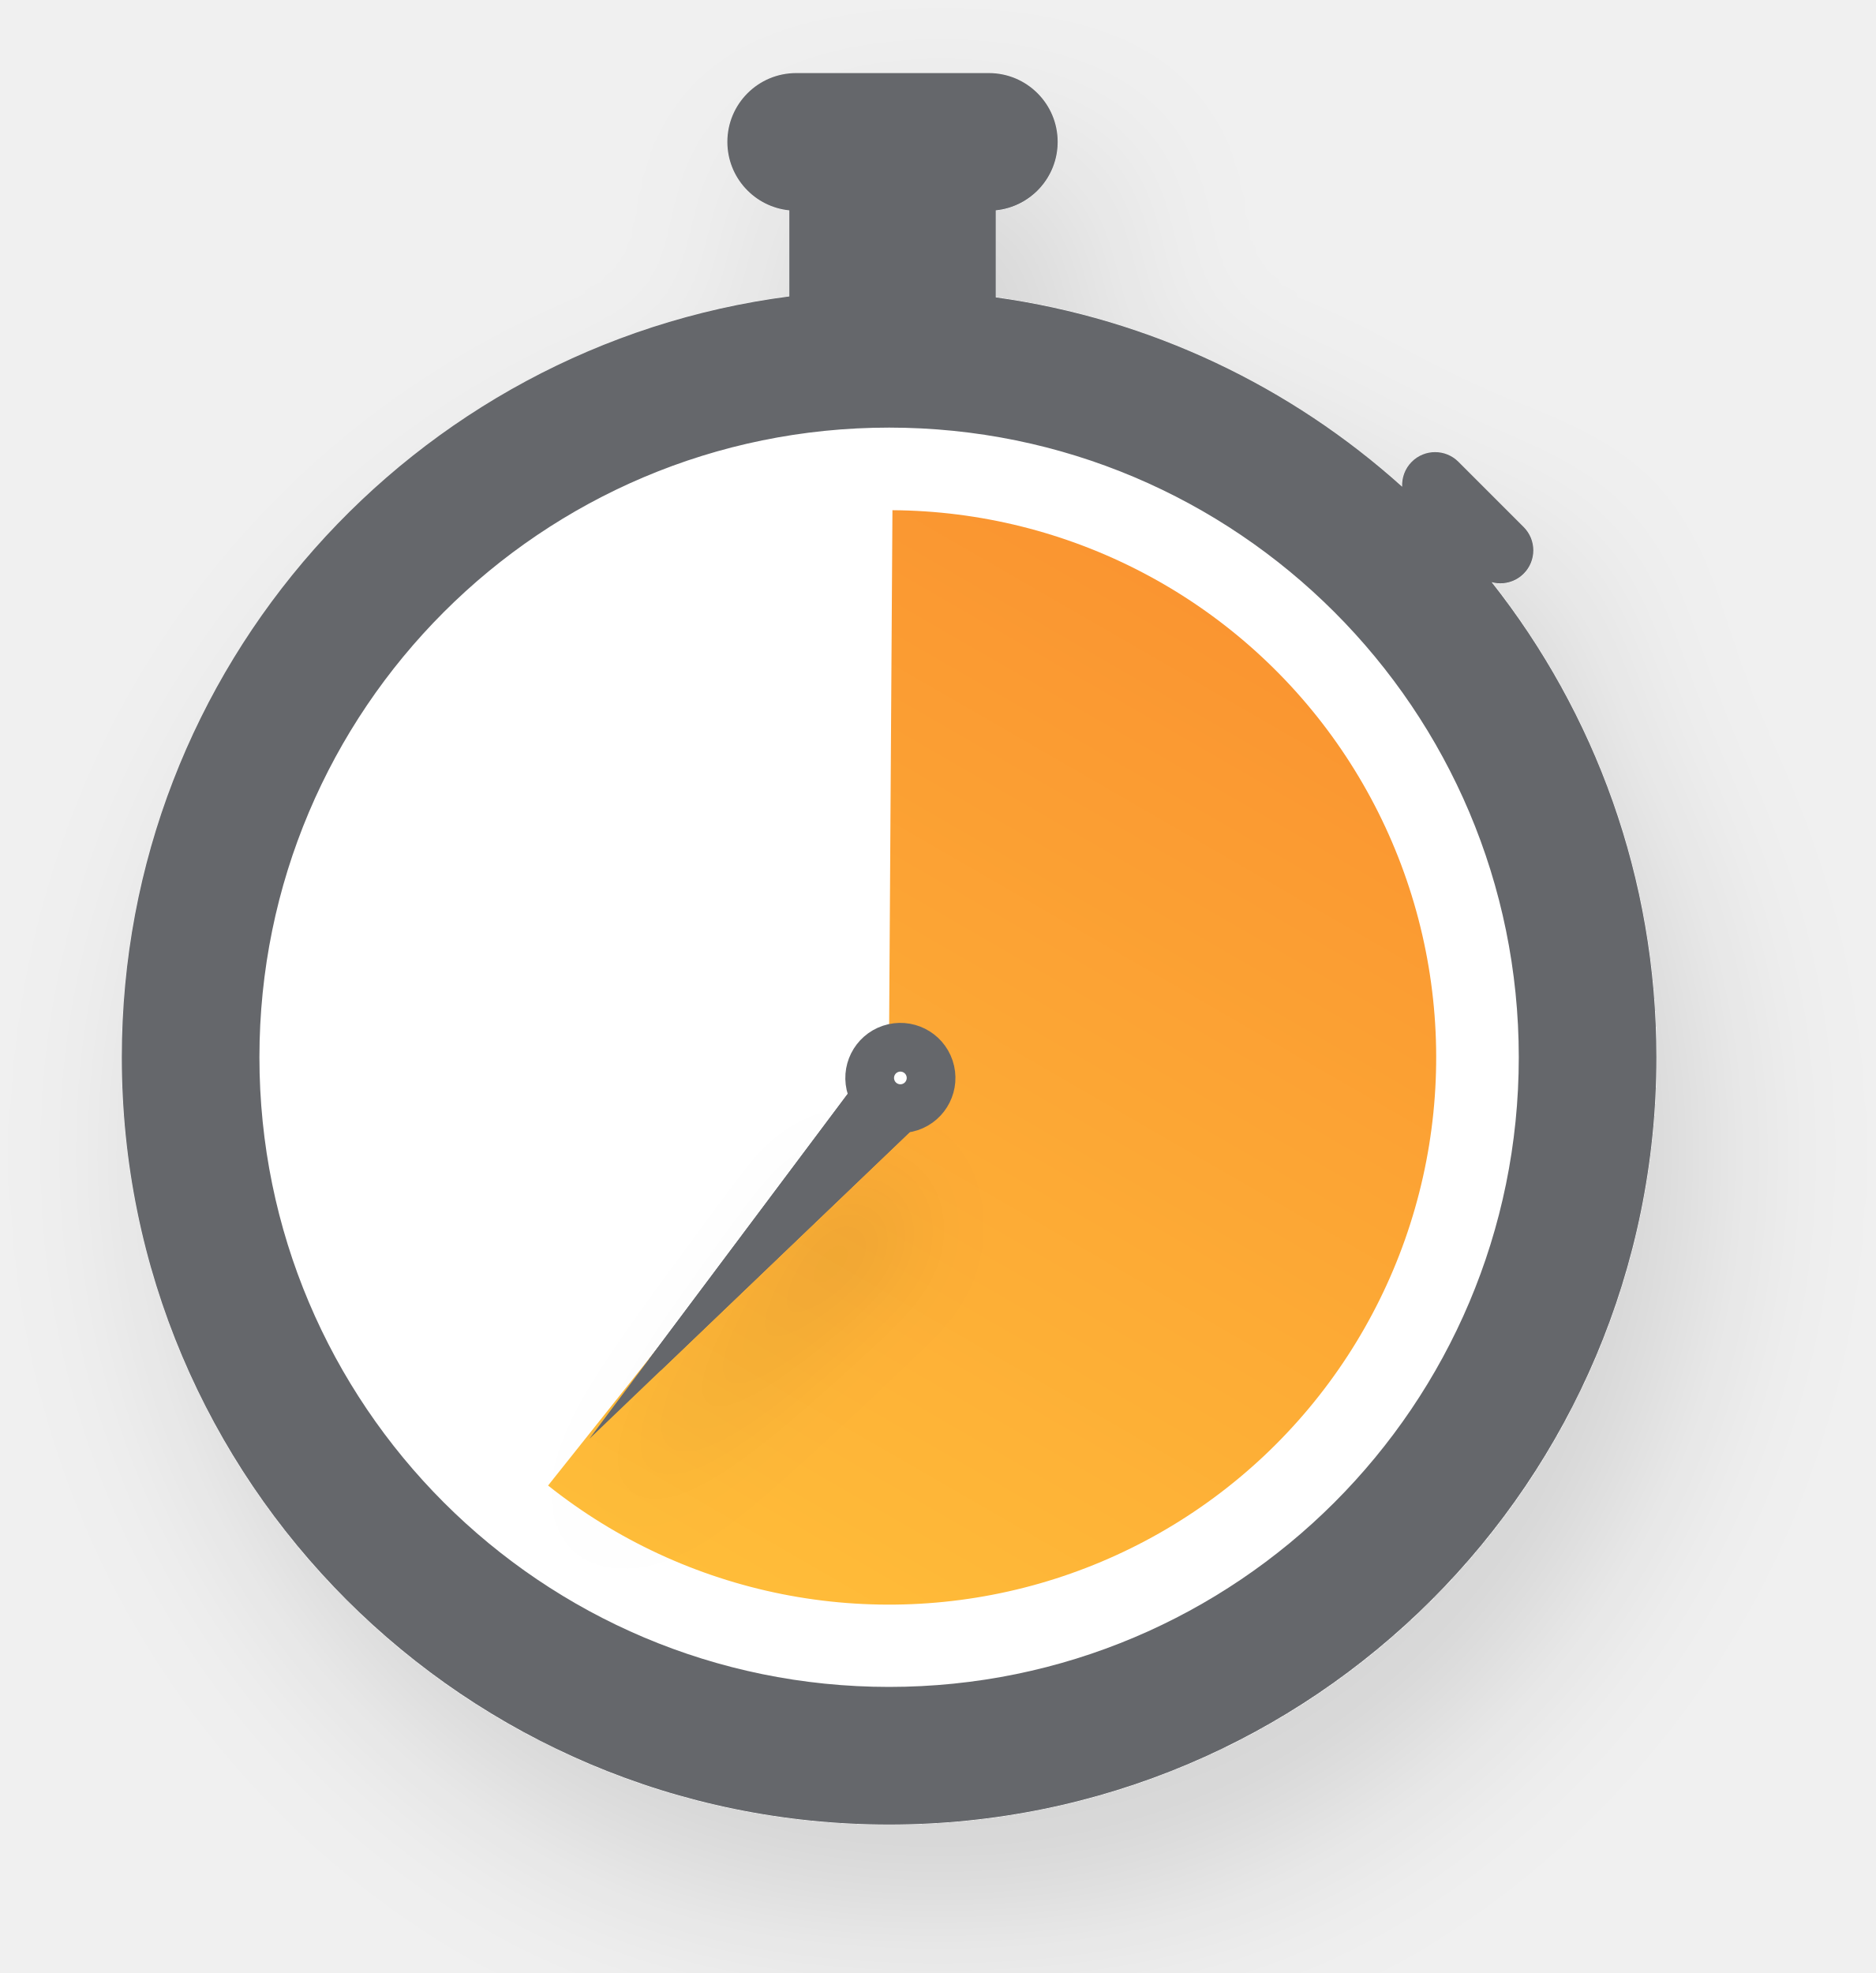
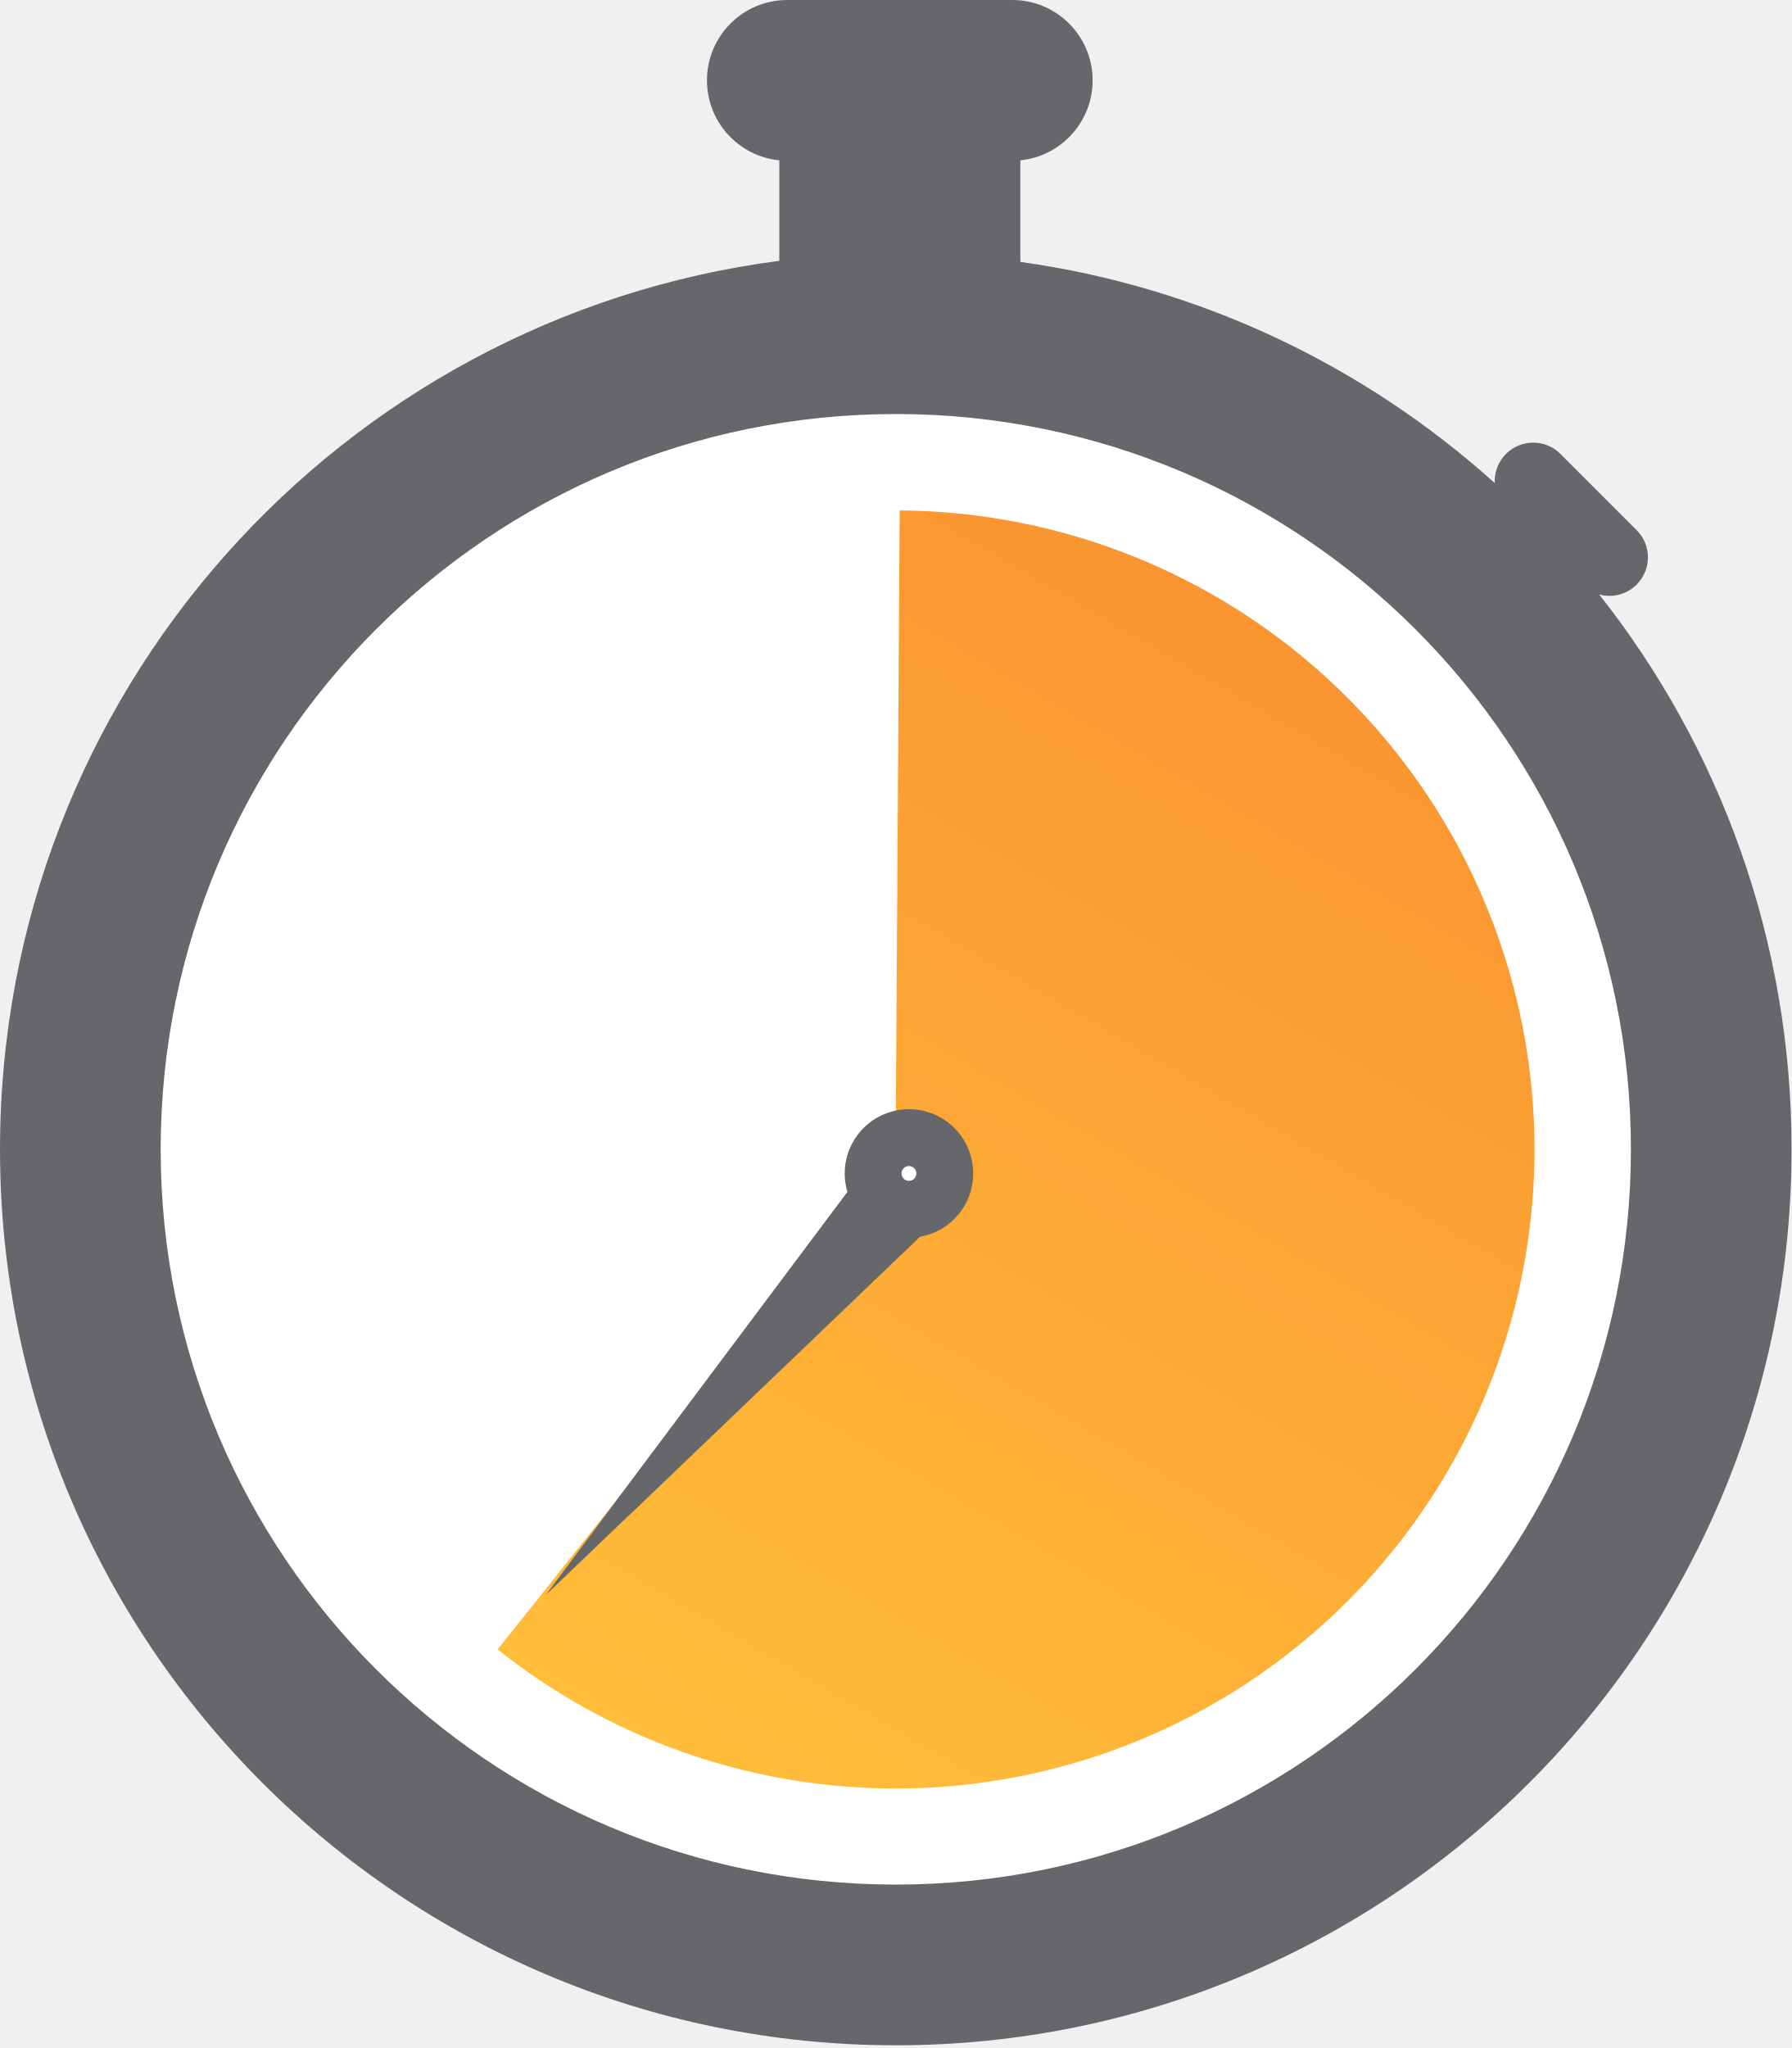
- <svg xmlns="http://www.w3.org/2000/svg" width="77" height="81" viewBox="0 0 77 81" fill="none">
-   <g filter="url(#filter0_d_1_462)">
-     <path fill-rule="evenodd" clip-rule="evenodd" d="M36.5 74.905C53.897 74.905 68 60.802 68 43.405C68 26.008 53.897 11.905 36.5 11.905C19.103 11.905 5 26.008 5 43.405C5 60.802 19.103 74.905 36.5 74.905Z" fill="white" />
-     <path d="M22.5 60.987C25.302 63.218 28.596 64.746 32.108 65.445C35.621 66.144 39.249 65.993 42.691 65.005C46.133 64.017 49.289 62.221 51.896 59.766C54.503 57.31 56.486 54.267 57.678 50.891C58.87 47.514 59.238 43.901 58.75 40.353C58.263 36.805 56.934 33.425 54.875 30.495C52.816 27.565 50.087 25.17 46.914 23.509C43.742 21.848 40.218 20.969 36.637 20.946L36.493 43.411L22.5 60.987Z" fill="url(#paint0_linear_1_462)" />
-     <g filter="url(#filter1_d_1_462)">
-       <path d="M24.192 59.072L35.256 44.299L37.524 46.308L24.192 59.072Z" fill="#65676B" />
-       <path d="M37.03 46.318L26.899 56.017L35.306 44.791L37.03 46.318Z" stroke="#65676B" stroke-width="0.67" />
+ <svg xmlns="http://www.w3.org/2000/svg" width="100%" height="100%" viewBox="0 0 63 72" version="1.1" xml:space="preserve" style="fill-rule:evenodd;clip-rule:evenodd;">
+   <g transform="matrix(1,0,0,1,-5,-3)">
+     <g>
+       <path d="M36.5,74.905C53.897,74.905 68,60.802 68,43.405C68,26.008 53.897,11.905 36.5,11.905C19.103,11.905 5,26.008 5,43.405C5,60.802 19.103,74.905 36.5,74.905Z" style="fill:white;" />
+       <path d="M22.5,60.987C25.302,63.218 28.596,64.746 32.109,65.445C35.621,66.144 39.249,65.993 42.691,65.005C46.133,64.017 49.289,62.221 51.896,59.766C54.503,57.31 56.486,54.268 57.678,50.891C58.87,47.514 59.238,43.901 58.75,40.353C58.263,36.805 56.934,33.426 54.875,30.495C52.816,27.565 50.087,25.17 46.914,23.509C43.742,21.848 40.218,20.969 36.637,20.946L36.494,43.411L22.5,60.987Z" style="fill:url(#_Linear1);fill-rule:nonzero;" />
+       <g>
+         <path d="M24.192,59.072L35.256,44.299L37.524,46.308L24.192,59.072Z" style="fill:rgb(101,103,107);fill-rule:nonzero;" />
+         <path d="M37.03,46.318L26.899,56.017L35.306,44.791L37.03,46.318Z" style="fill:none;fill-rule:nonzero;stroke:rgb(101,103,107);stroke-width:0.67px;" />
+       </g>
+       <g transform="matrix(-0.948539,0.316659,-0.316659,-0.948539,86.0384,74.5268)">
+         <circle cx="36.964" cy="44.255" r="1.26" style="fill:white;stroke:rgb(101,103,107);stroke-width:2px;" />
+       </g>
+       <path d="M43.421,5.825C43.421,7.29 42.306,8.494 40.879,8.636L40.879,12.207C47.247,13.093 53.006,15.882 57.562,19.982C57.544,19.613 57.675,19.239 57.957,18.957C58.486,18.429 59.343,18.429 59.871,18.957L62.551,21.637C63.08,22.166 63.08,23.023 62.551,23.552C62.195,23.908 61.69,24.024 61.236,23.9C65.472,29.265 68,36.04 68,43.405C68,60.802 53.897,74.905 36.5,74.905C19.103,74.905 5,60.802 5,43.405C5,27.397 16.942,14.177 32.404,12.169L32.404,8.636C30.976,8.495 29.86,7.29 29.86,5.825C29.86,4.265 31.125,3 32.685,3L40.596,3C42.156,3 43.421,4.265 43.421,5.825ZM36.5,69.255C50.776,69.255 62.35,57.682 62.35,43.405C62.35,29.129 50.776,17.556 36.5,17.556C22.224,17.556 10.65,29.129 10.65,43.405C10.65,57.682 22.224,69.255 36.5,69.255Z" style="fill:rgb(101,103,107);" />
    </g>
-     <circle cx="36.964" cy="44.255" r="1.26" transform="rotate(161.539 36.9635 44.2545)" fill="white" stroke="#65676B" stroke-width="2" />
-     <path fill-rule="evenodd" clip-rule="evenodd" d="M43.421 5.825C43.421 7.29 42.306 8.494 40.879 8.636V12.207C47.247 13.093 53.006 15.882 57.562 19.982C57.544 19.613 57.675 19.239 57.957 18.957C58.486 18.429 59.343 18.429 59.871 18.957L62.551 21.637C63.08 22.166 63.08 23.023 62.551 23.552C62.195 23.908 61.69 24.024 61.236 23.9C65.472 29.265 68 36.04 68 43.405C68 60.802 53.897 74.905 36.5 74.905C19.103 74.905 5 60.802 5 43.405C5 27.396 16.942 14.177 32.404 12.169V8.636C30.976 8.495 29.86 7.29 29.86 5.825C29.86 4.265 31.125 3 32.685 3H40.596C42.156 3 43.421 4.265 43.421 5.825ZM36.5 69.255C50.776 69.255 62.35 57.682 62.35 43.405C62.35 29.129 50.776 17.555 36.5 17.555C22.224 17.555 10.65 29.129 10.65 43.405C10.65 57.682 22.224 69.255 36.5 69.255Z" fill="#65676B" />
  </g>
  <defs>
-     <filter id="filter0_d_1_462" x="0" y="0" width="77" height="85.905" filterUnits="userSpaceOnUse" color-interpolation-filters="sRGB">
-       <feFlood flood-opacity="0" result="BackgroundImageFix" />
-       <feColorMatrix in="SourceAlpha" type="matrix" values="0 0 0 0 0 0 0 0 0 0 0 0 0 0 0 0 0 0 127 0" result="hardAlpha" />
-       <feOffset dx="2" dy="4" />
-       <feGaussianBlur stdDeviation="3.5" />
-       <feComposite in2="hardAlpha" operator="out" />
-       <feColorMatrix type="matrix" values="0 0 0 0 0 0 0 0 0 0 0 0 0 0 0 0 0 0 0.12 0" />
-       <feBlend mode="normal" in2="BackgroundImageFix" result="effect1_dropShadow_1_462" />
-       <feBlend mode="normal" in="SourceGraphic" in2="effect1_dropShadow_1_462" result="shape" />
-     </filter>
-     <filter id="filter1_d_1_462" x="20.192" y="44.299" width="21.332" height="22.773" filterUnits="userSpaceOnUse" color-interpolation-filters="sRGB">
-       <feFlood flood-opacity="0" result="BackgroundImageFix" />
-       <feColorMatrix in="SourceAlpha" type="matrix" values="0 0 0 0 0 0 0 0 0 0 0 0 0 0 0 0 0 0 127 0" result="hardAlpha" />
-       <feOffset dy="4" />
-       <feGaussianBlur stdDeviation="2" />
-       <feComposite in2="hardAlpha" operator="out" />
-       <feColorMatrix type="matrix" values="0 0 0 0 0 0 0 0 0 0 0 0 0 0 0 0 0 0 0.1 0" />
-       <feBlend mode="normal" in2="BackgroundImageFix" result="effect1_dropShadow_1_462" />
-       <feBlend mode="normal" in="SourceGraphic" in2="effect1_dropShadow_1_462" result="shape" />
-     </filter>
-     <linearGradient id="paint0_linear_1_462" x1="25.261" y1="62.867" x2="47.726" y2="23.956" gradientUnits="userSpaceOnUse">
-       <stop stop-color="#FFBD39" />
-       <stop offset="1" stop-color="#FA9531" />
-       <stop offset="1" stop-color="#FA9531" />
+     <linearGradient id="_Linear1" x1="0" y1="0" x2="1" y2="0" gradientUnits="userSpaceOnUse" gradientTransform="matrix(22.4657,-38.9118,38.9118,22.4657,25.2607,62.8674)">
+       <stop offset="0" style="stop-color:rgb(255,189,57);stop-opacity:1" />
+       <stop offset="1" style="stop-color:rgb(250,149,49);stop-opacity:1" />
+       <stop offset="1" style="stop-color:rgb(250,149,49);stop-opacity:1" />
    </linearGradient>
  </defs>
</svg>
